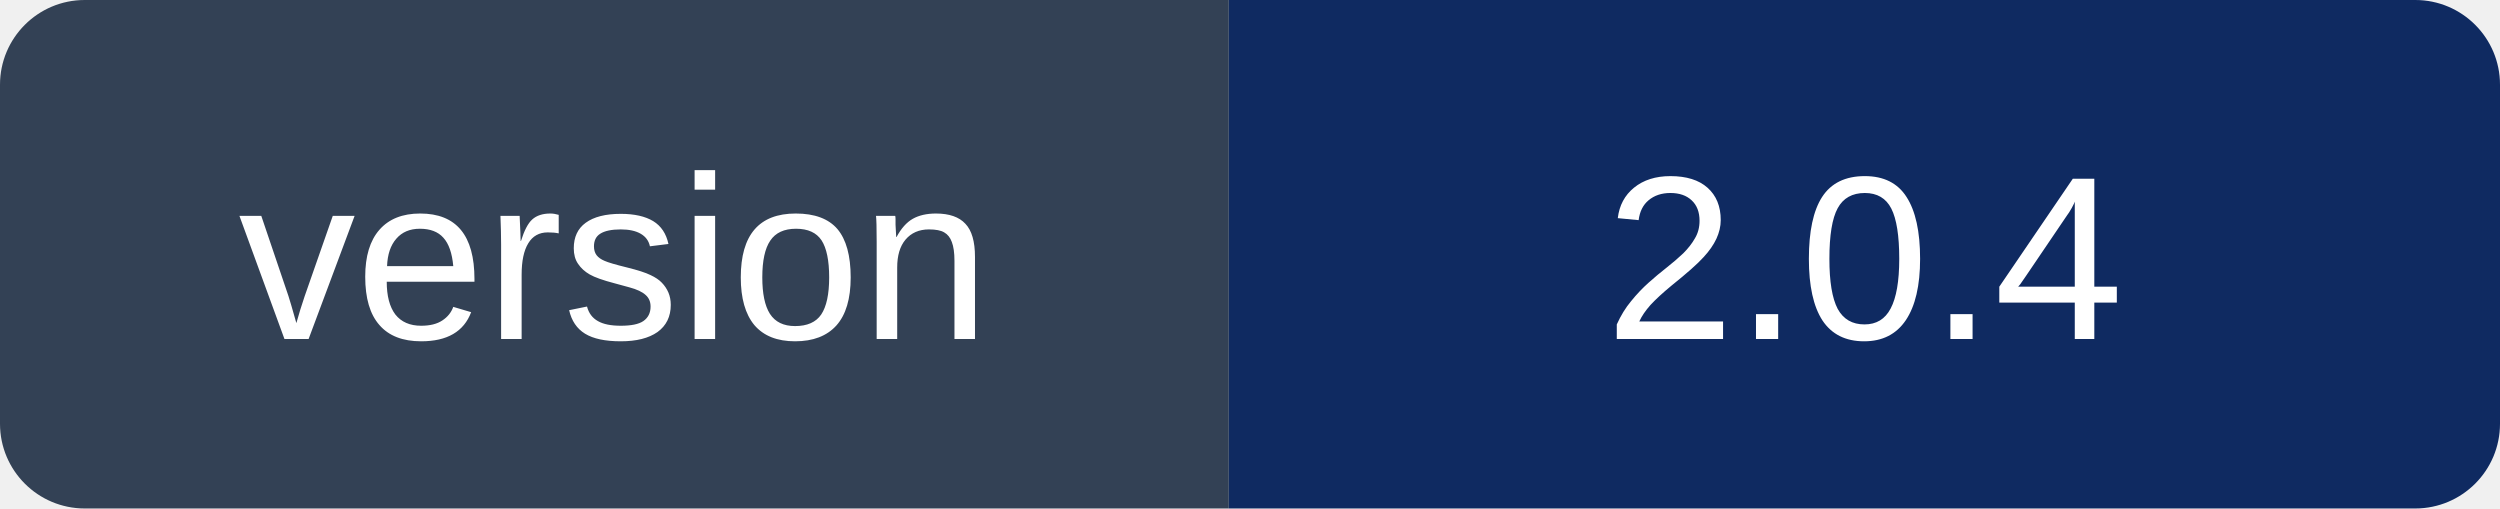
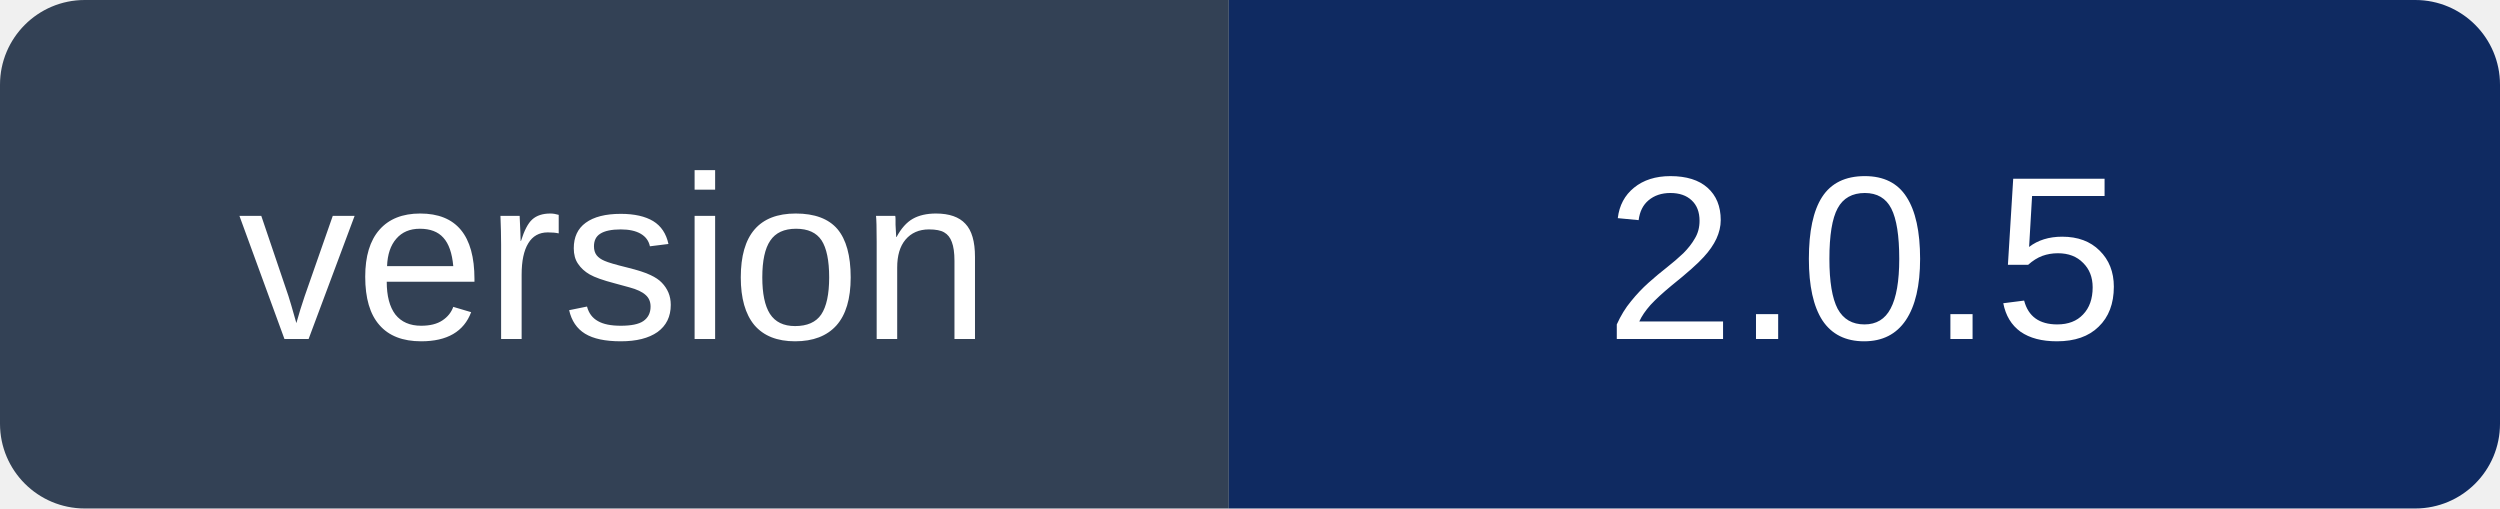
- <svg xmlns="http://www.w3.org/2000/svg" width="118" height="24" role="img" aria-label="버전 2.0.4">
+ <svg xmlns="http://www.w3.org/2000/svg" width="118" height="24" role="img" aria-label="버전 2.0.5">
  <clipPath id="badge">
    <rect width="118" height="24" rx="4" />
  </clipPath>
  <g clip-path="url(#badge)">
    <path fill="#334155" d="M0 0h58v24H0z" />
    <path fill="#0F2A61" d="M58 0h60v24H58z" />
  </g>
  <g fill="#fff" text-anchor="middle" font-family="Verdana,Arial,sans-serif" font-size="11">
    <text x="29" y="16">version</text>
-     <text x="88" y="16">2.0.4</text>
+     <text x="88" y="16">2.0.5</text>
  </g>
</svg>
